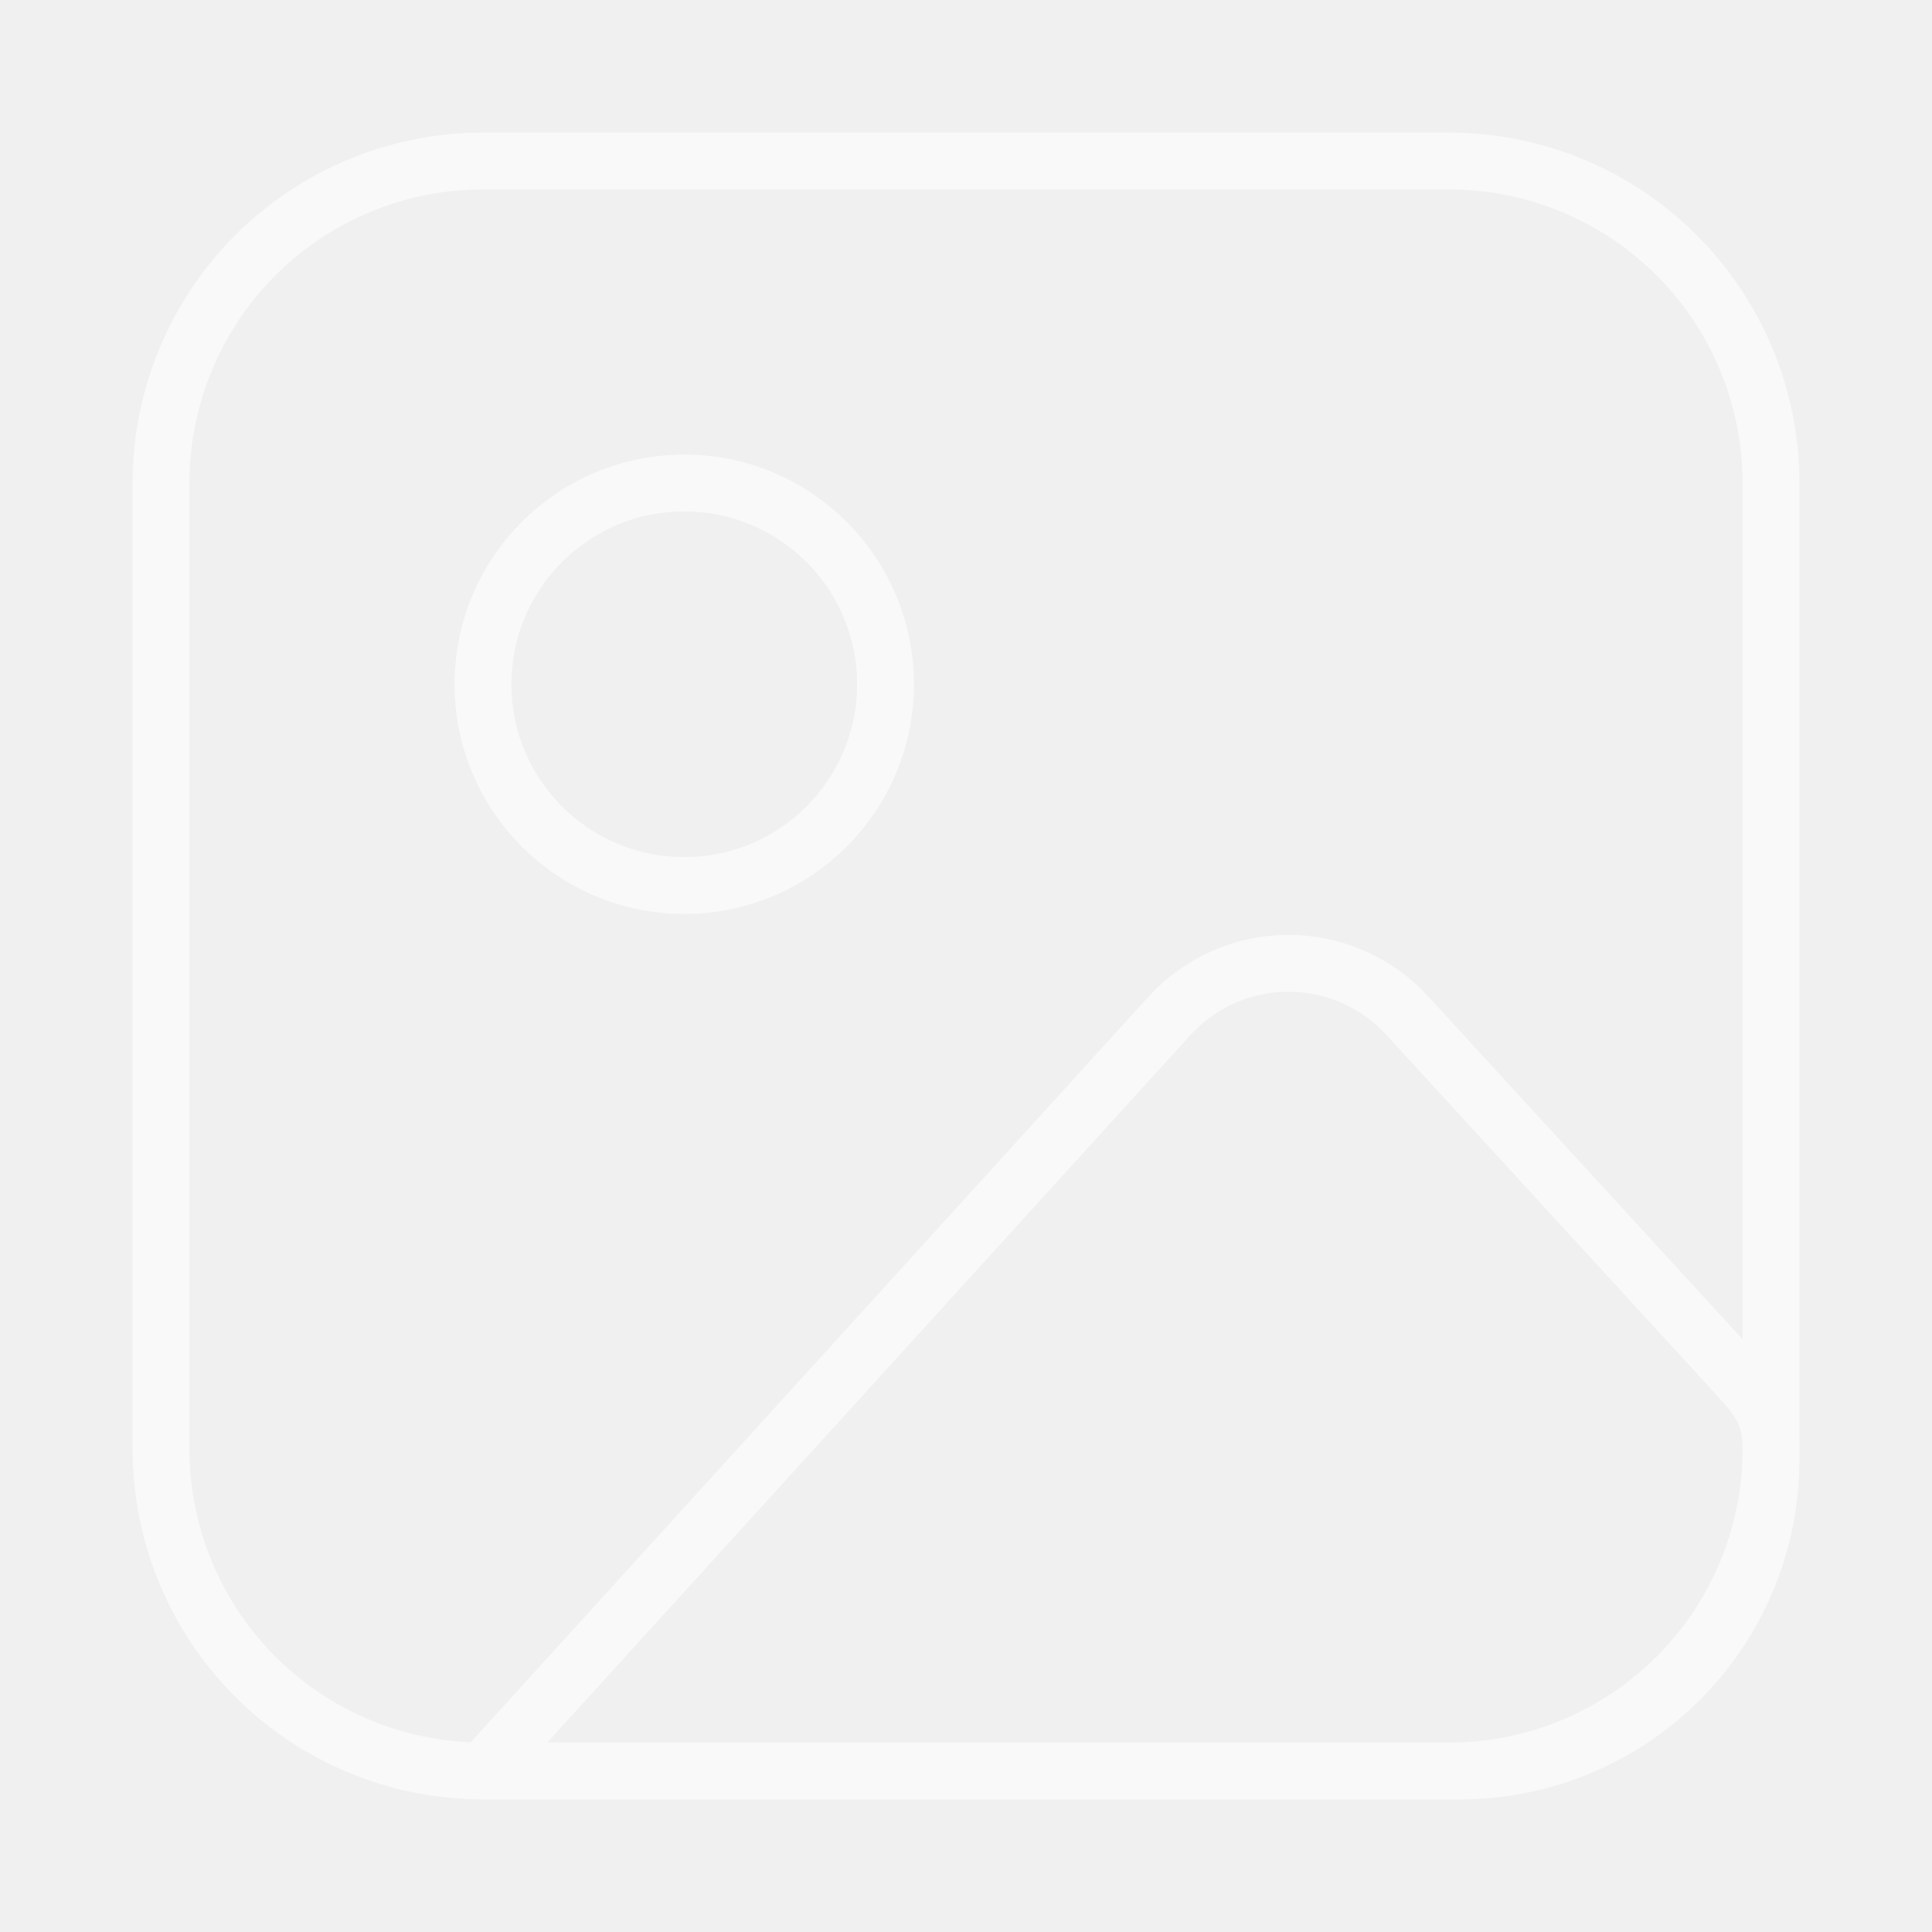
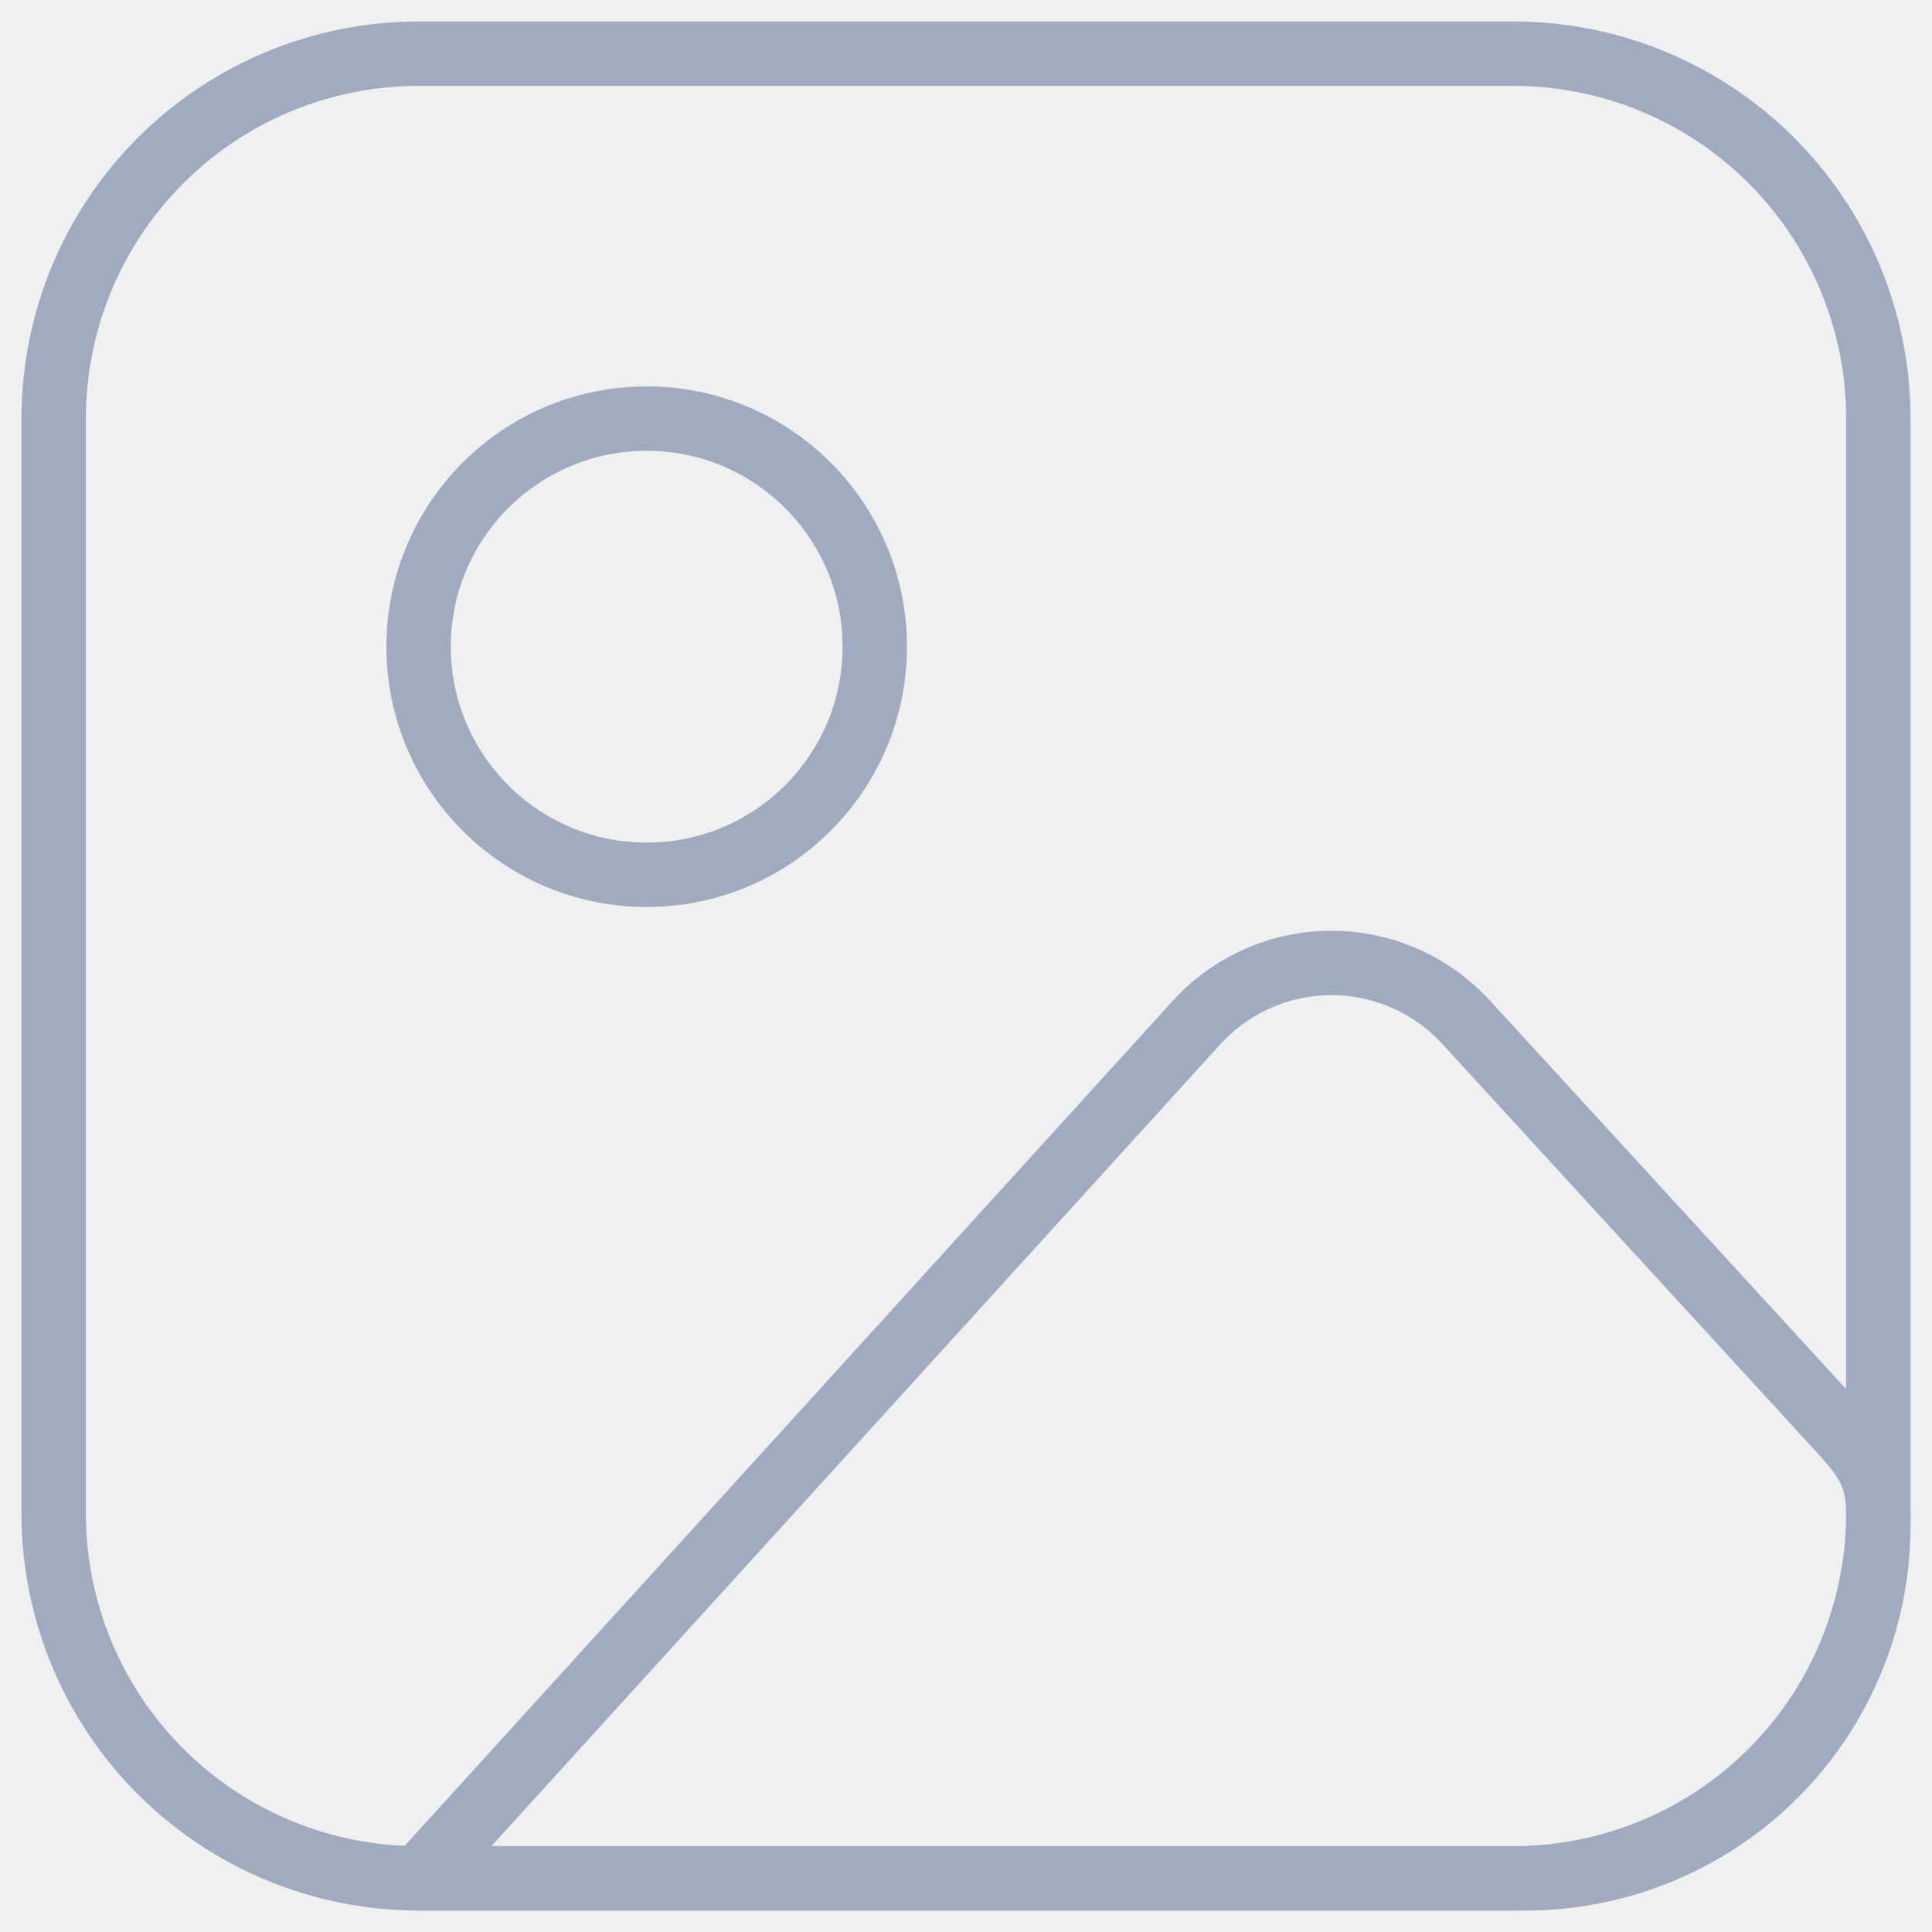
- <svg xmlns="http://www.w3.org/2000/svg" width="68" height="68" viewBox="0 0 68 68" fill="none">
-   <g opacity="0.6">
-     <path d="M5.667 17C5.667 13.994 6.861 11.112 8.986 8.986C11.112 6.861 13.994 5.667 17 5.667H51C54.006 5.667 56.889 6.861 59.014 8.986C61.139 11.112 62.333 13.994 62.333 17V51C62.333 54.006 61.139 56.889 59.014 59.014C56.889 61.139 54.006 62.333 51 62.333H17C13.994 62.333 11.112 61.139 8.986 59.014C6.861 56.889 5.667 54.006 5.667 51V17Z" stroke="white" stroke-width="2" stroke-linecap="round" stroke-linejoin="round" />
-     <path d="M24.083 31.167C27.995 31.167 31.167 27.995 31.167 24.083C31.167 20.171 27.995 17 24.083 17C20.171 17 17 20.171 17 24.083C17 27.995 20.171 31.167 24.083 31.167Z" stroke="white" stroke-width="2" stroke-linecap="round" stroke-linejoin="round" />
-     <path d="M41.157 35.76L17 62.334H51.377C54.283 62.334 57.069 61.179 59.124 59.124C61.179 57.07 62.333 54.283 62.333 51.377V51C62.333 49.68 61.837 49.173 60.945 48.195L49.527 35.743C48.995 35.162 48.347 34.699 47.626 34.383C46.905 34.066 46.126 33.904 45.338 33.905C44.551 33.907 43.772 34.073 43.052 34.392C42.332 34.711 41.687 35.177 41.157 35.76V35.76Z" stroke="white" stroke-width="2" stroke-linecap="round" stroke-linejoin="round" />
-   </g>
+ <svg xmlns="http://www.w3.org/2000/svg" width="60" height="60" viewBox="0 0 60 60" fill="none">
+   <path d="M1.667 13C1.667 9.994 2.861 7.112 4.986 4.986C7.112 2.861 9.994 1.667 13 1.667H47C50.006 1.667 52.888 2.861 55.014 4.986C57.139 7.112 58.333 9.994 58.333 13V47C58.333 50.006 57.139 52.889 55.014 55.014C52.888 57.139 50.006 58.333 47 58.333H13C9.994 58.333 7.112 57.139 4.986 55.014C2.861 52.889 1.667 50.006 1.667 47V13Z" stroke="#A1ABC0" stroke-width="2" stroke-linecap="round" stroke-linejoin="round" />
+   <path d="M20.083 27.167C23.995 27.167 27.167 23.995 27.167 20.083C27.167 16.171 23.995 13 20.083 13C16.171 13 13 16.171 13 20.083C13 23.995 16.171 27.167 20.083 27.167Z" stroke="#A1ABC0" stroke-width="2" stroke-linecap="round" stroke-linejoin="round" />
+   <path d="M37.157 31.76L13 58.334H47.377C50.283 58.334 53.069 57.179 55.124 55.124C57.179 53.07 58.333 50.283 58.333 47.377V47C58.333 45.68 57.837 45.173 56.945 44.195L45.527 31.743C44.995 31.162 44.347 30.699 43.626 30.383C42.905 30.066 42.126 29.904 41.338 29.905C40.551 29.907 39.772 30.073 39.052 30.392C38.332 30.711 37.687 31.177 37.157 31.76V31.76Z" stroke="#A1ABC0" stroke-width="2" stroke-linecap="round" stroke-linejoin="round" />
</svg>
